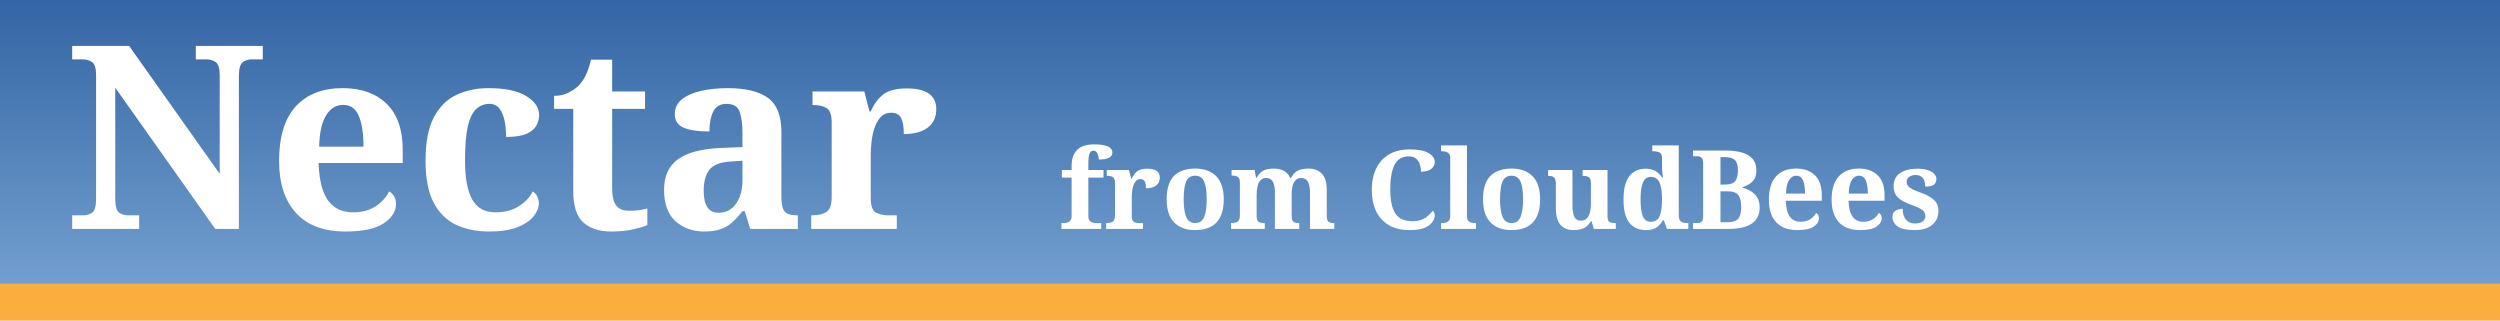
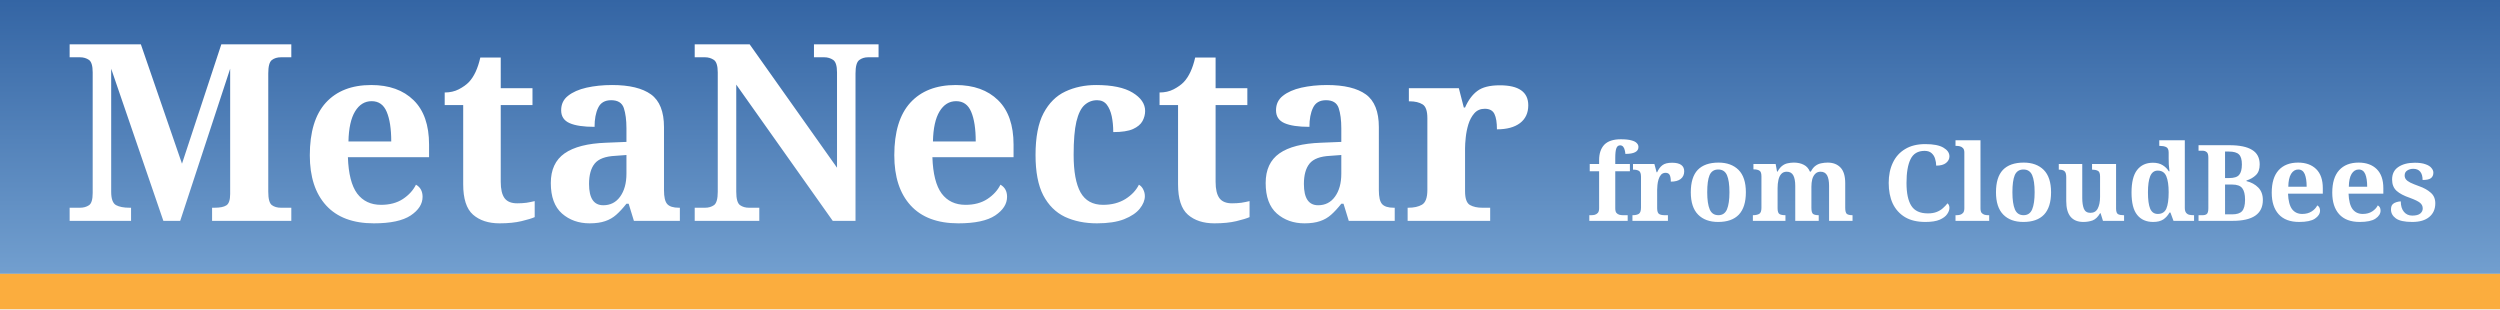
- <svg xmlns="http://www.w3.org/2000/svg" xmlns:xlink="http://www.w3.org/1999/xlink" width="273" height="35" id="svg2" version="1.0">
+ <svg xmlns="http://www.w3.org/2000/svg" xmlns:xlink="http://www.w3.org/1999/xlink" width="283" height="35" id="svg2" version="1.0">
  <defs id="defs4">
    <linearGradient id="linearGradient3054">
      <stop style="stop-color:#729fcf;stop-opacity:1;" offset="0" id="stop3056" />
      <stop id="stop3062" offset="1" style="stop-color:#3465a4;stop-opacity:1;" />
    </linearGradient>
    <linearGradient xlink:href="#linearGradient3054" id="linearGradient3060" x1="156.411" y1="96.022" x2="156.411" y2="2.9507828e-07" gradientUnits="userSpaceOnUse" gradientTransform="scale(0.8505706,0.322916)" />
  </defs>
  <g id="layer1">
-     <rect style="fill:url(#linearGradient3060);fill-opacity:1;fill-rule:nonzero;stroke:none" id="rect1307" width="273.884" height="31" x="0" y="-2.2735736e-15" rx="0" ry="11.898" />
-     <rect style="fill:#fbad3e;fill-opacity:1;fill-rule:nonzero;stroke:none" id="rect2182" width="273.614" height="4" x="0" y="31" rx="0" ry="1.535" />
+     <rect style="fill:url(#linearGradient3060);fill-opacity:1;fill-rule:nonzero;stroke:none" id="rect1307" width="283.634" height="31" x="0" y="-2.2735736e-15" rx="0" ry="11.898" />
+     <rect style="fill:#fbad3e;fill-opacity:1;fill-rule:nonzero;stroke:none" id="rect2182" width="283.864" height="4" x="0" y="31" rx="0" ry="1.535" />
    <text xml:space="preserve" style="font-size:28px;font-style:normal;font-variant:normal;font-weight:bold;font-stretch:normal;text-align:start;line-height:100%;writing-mode:lr-tb;text-anchor:start;fill:#ffffff;fill-opacity:1;stroke:none;font-family:Georgia;-inkscape-font-specification:Georgia Bold" x="7.102" y="25" id="text2184">
-       <tspan id="tspan2186" x="7.102" y="25">Nectar</tspan>
+       <tspan id="tspan2186" x="7.102" y="25">MetaNectar</tspan>
    </text>
-     <text xml:space="preserve" style="font-size:12px;font-style:normal;font-variant:normal;font-weight:bold;font-stretch:normal;text-align:start;line-height:100%;writing-mode:lr-tb;text-anchor:start;fill:#ffffff;fill-opacity:1;stroke:none;font-family:Georgia;-inkscape-font-specification:Georgia Bold" x="115.676" y="25" id="text2184-7">
-       <tspan id="tspan2846" x="115.676" y="25">from CloudBees</tspan>
+     <text xml:space="preserve" style="font-size:12px;font-style:normal;font-variant:normal;font-weight:bold;font-stretch:normal;text-align:start;line-height:100%;writing-mode:lr-tb;text-anchor:start;fill:#ffffff;fill-opacity:1;stroke:none;font-family:Georgia;-inkscape-font-specification:Georgia Bold" x="179.676" y="25" id="text2184-7">
+       <tspan id="tspan2846" x="179.676" y="25">from CloudBees</tspan>
    </text>
  </g>
</svg>
